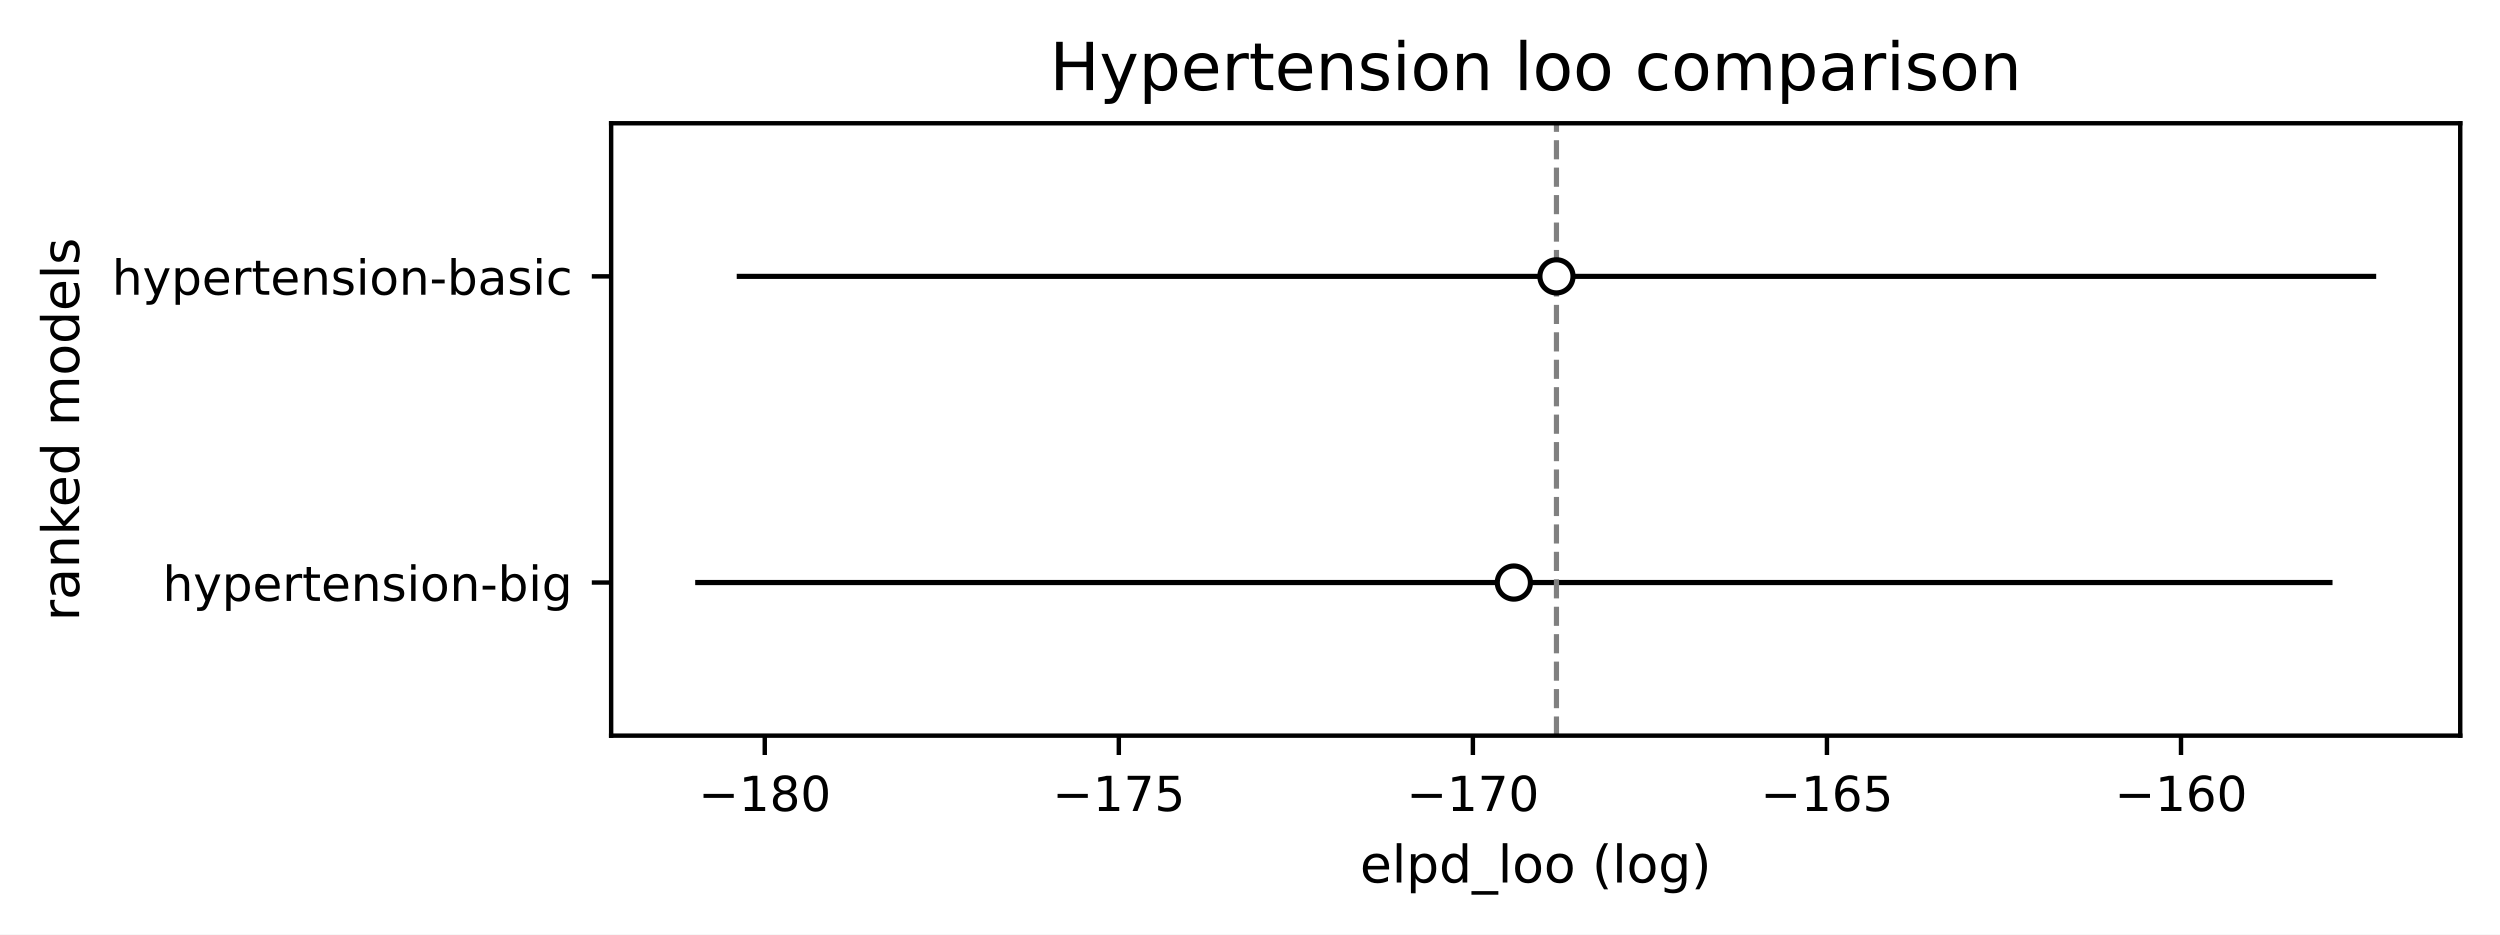
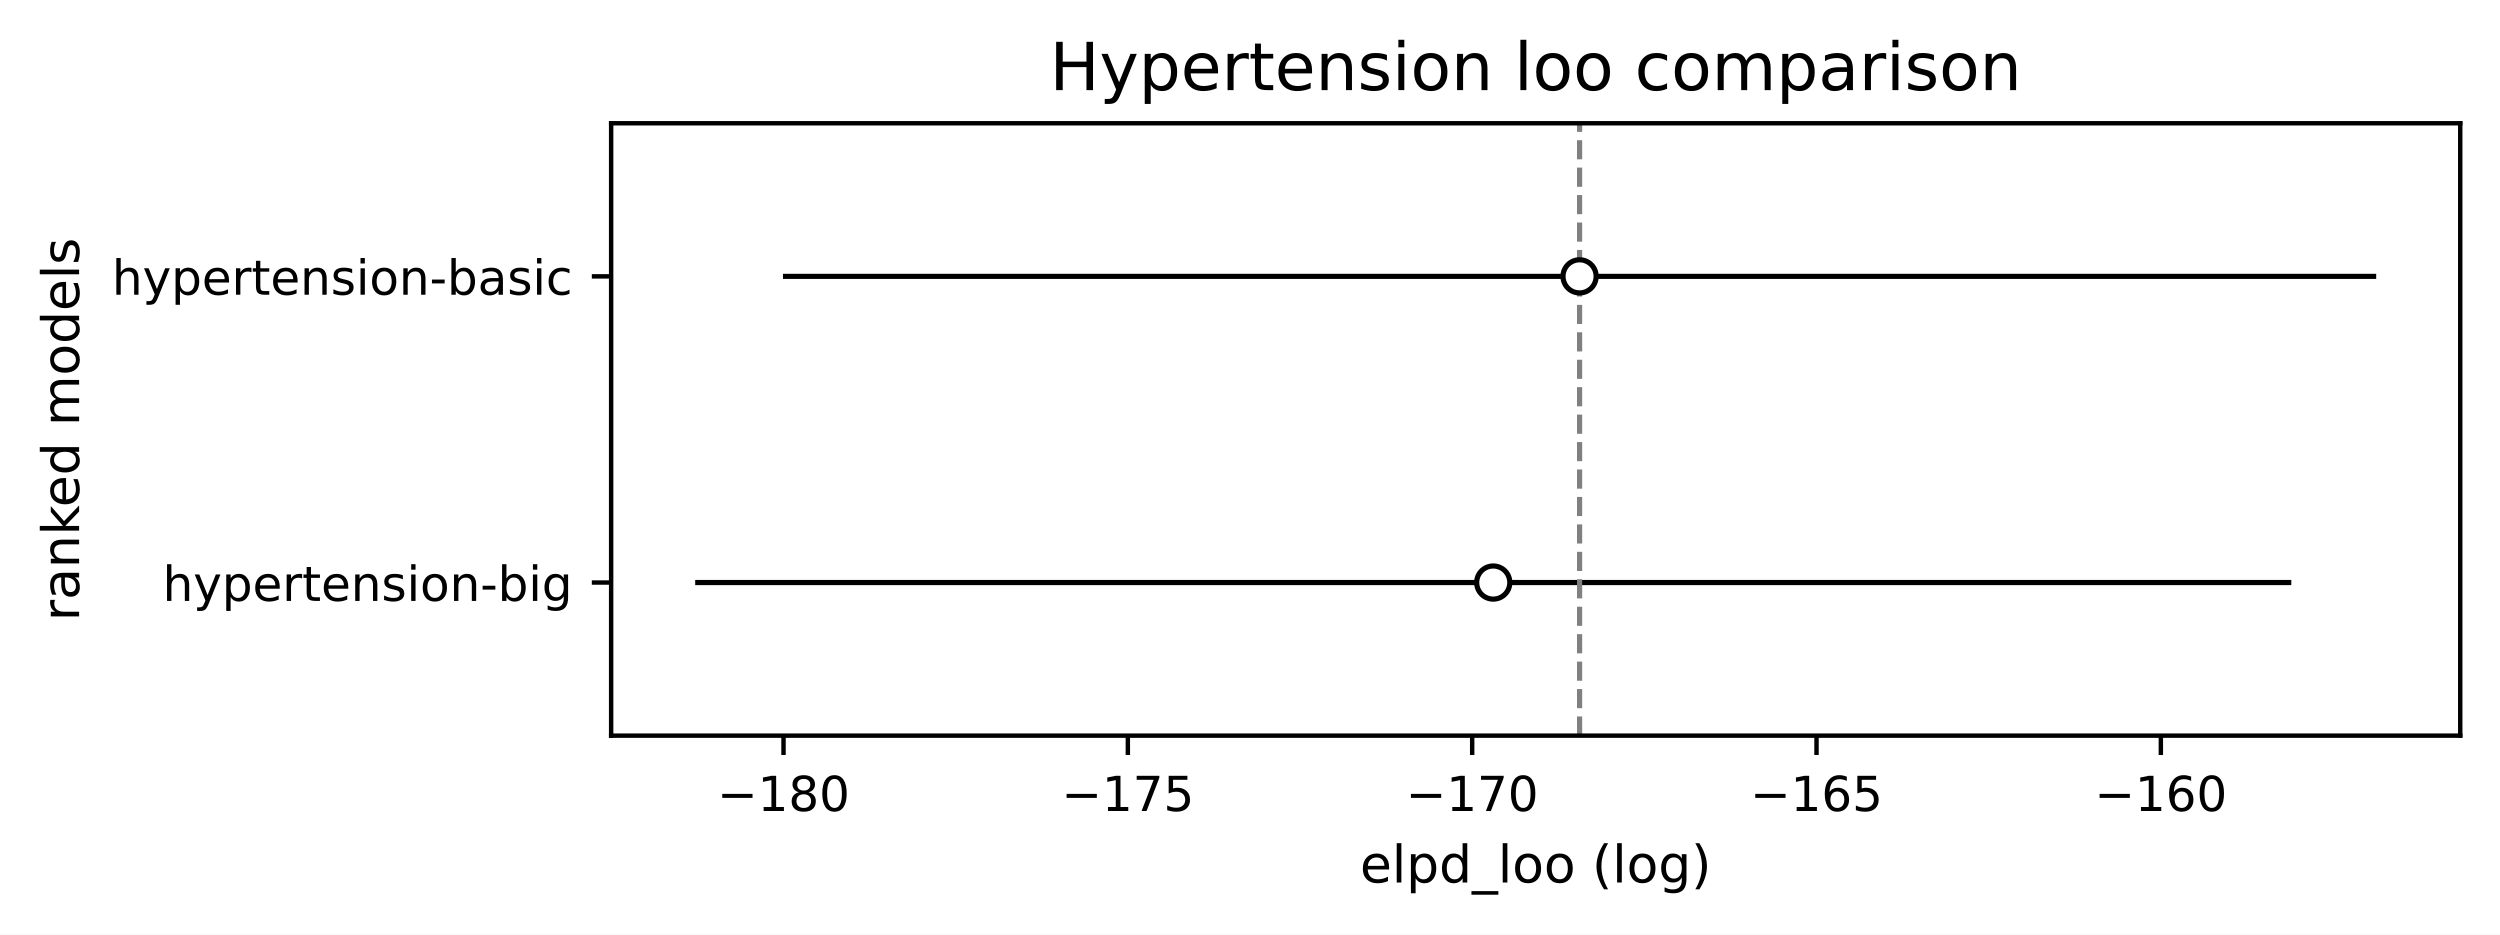
<svg xmlns="http://www.w3.org/2000/svg" xmlns:xlink="http://www.w3.org/1999/xlink" width="452.655pt" height="169.2pt" viewBox="0 0 452.655 169.2" version="1.1">
  <defs>
    <style type="text/css">*{stroke-linejoin: round; stroke-linecap: butt}</style>
  </defs>
  <g id="figure_1">
    <g id="patch_1">
      <path d="M 0 169.2  L 452.655 169.2  L 452.655 0  L 0 0  z " style="fill: #ffffff" />
    </g>
    <g id="axes_1">
      <g id="patch_2">
        <path d="M 110.655 133.198  L 445.455 133.198  L 445.455 22.318  L 110.655 22.318  z " style="fill: #ffffff" />
      </g>
      <g id="matplotlib.axis_1">
        <g id="xtick_1">
          <g id="line2d_1">
            <defs>
-               <path id="mc9fbb8f314" d="M 0 0  L 0 3.5  " style="stroke: #000000; stroke-width: 0.8" />
+               <path id="mafe4fa573e" d="M 0 0  L 0 3.5  " style="stroke: #000000; stroke-width: 0.8" />
            </defs>
            <g>
-               <use xlink:href="#mc9fbb8f314" x="138.469" y="133.198" style="stroke: #000000; stroke-width: 0.8" />
+               <use xlink:href="#mafe4fa573e" x="141.865" y="133.198" style="stroke: #000000; stroke-width: 0.8" />
            </g>
          </g>
          <g id="text_1">
-             <g transform="translate(126.4525 146.8468) scale(0.0875 -0.0875)">
+             <g transform="translate(129.8483 146.8468) scale(0.0875 -0.0875)">
              <defs>
                <path id="DejaVuSans-2212" d="M 678 2272  L 4684 2272  L 4684 1741  L 678 1741  L 678 2272  z " transform="scale(0.015625)" />
                <path id="DejaVuSans-31" d="M 794 531  L 1825 531  L 1825 4091  L 703 3866  L 703 4441  L 1819 4666  L 2450 4666  L 2450 531  L 3481 531  L 3481 0  L 794 0  L 794 531  z " transform="scale(0.015625)" />
                <path id="DejaVuSans-38" d="M 2034 2216  Q 1584 2216 1326 1975  Q 1069 1734 1069 1313  Q 1069 891 1326 650  Q 1584 409 2034 409  Q 2484 409 2743 651  Q 3003 894 3003 1313  Q 3003 1734 2745 1975  Q 2488 2216 2034 2216  z M 1403 2484  Q 997 2584 770 2862  Q 544 3141 544 3541  Q 544 4100 942 4425  Q 1341 4750 2034 4750  Q 2731 4750 3128 4425  Q 3525 4100 3525 3541  Q 3525 3141 3298 2862  Q 3072 2584 2669 2484  Q 3125 2378 3379 2068  Q 3634 1759 3634 1313  Q 3634 634 3220 271  Q 2806 -91 2034 -91  Q 1263 -91 848 271  Q 434 634 434 1313  Q 434 1759 690 2068  Q 947 2378 1403 2484  z M 1172 3481  Q 1172 3119 1398 2916  Q 1625 2713 2034 2713  Q 2441 2713 2670 2916  Q 2900 3119 2900 3481  Q 2900 3844 2670 4047  Q 2441 4250 2034 4250  Q 1625 4250 1398 4047  Q 1172 3844 1172 3481  z " transform="scale(0.015625)" />
                <path id="DejaVuSans-30" d="M 2034 4250  Q 1547 4250 1301 3770  Q 1056 3291 1056 2328  Q 1056 1369 1301 889  Q 1547 409 2034 409  Q 2525 409 2770 889  Q 3016 1369 3016 2328  Q 3016 3291 2770 3770  Q 2525 4250 2034 4250  z M 2034 4750  Q 2819 4750 3233 4129  Q 3647 3509 3647 2328  Q 3647 1150 3233 529  Q 2819 -91 2034 -91  Q 1250 -91 836 529  Q 422 1150 422 2328  Q 422 3509 836 4129  Q 1250 4750 2034 4750  z " transform="scale(0.015625)" />
              </defs>
              <use xlink:href="#DejaVuSans-2212" />
              <use xlink:href="#DejaVuSans-31" x="83.789" />
              <use xlink:href="#DejaVuSans-38" x="147.412" />
              <use xlink:href="#DejaVuSans-30" x="211.035" />
            </g>
          </g>
        </g>
        <g id="xtick_2">
          <g id="line2d_2">
            <g>
-               <use xlink:href="#mc9fbb8f314" x="202.576" y="133.198" style="stroke: #000000; stroke-width: 0.8" />
+               <use xlink:href="#mafe4fa573e" x="204.211" y="133.198" style="stroke: #000000; stroke-width: 0.8" />
            </g>
          </g>
          <g id="text_2">
-             <g transform="translate(190.559 146.8468) scale(0.0875 -0.0875)">
+             <g transform="translate(192.1939 146.8468) scale(0.0875 -0.0875)">
              <defs>
                <path id="DejaVuSans-37" d="M 525 4666  L 3525 4666  L 3525 4397  L 1831 0  L 1172 0  L 2766 4134  L 525 4134  L 525 4666  z " transform="scale(0.015625)" />
                <path id="DejaVuSans-35" d="M 691 4666  L 3169 4666  L 3169 4134  L 1269 4134  L 1269 2991  Q 1406 3038 1543 3061  Q 1681 3084 1819 3084  Q 2600 3084 3056 2656  Q 3513 2228 3513 1497  Q 3513 744 3044 326  Q 2575 -91 1722 -91  Q 1428 -91 1123 -41  Q 819 9 494 109  L 494 744  Q 775 591 1075 516  Q 1375 441 1709 441  Q 2250 441 2565 725  Q 2881 1009 2881 1497  Q 2881 1984 2565 2268  Q 2250 2553 1709 2553  Q 1456 2553 1204 2497  Q 953 2441 691 2322  L 691 4666  z " transform="scale(0.015625)" />
              </defs>
              <use xlink:href="#DejaVuSans-2212" />
              <use xlink:href="#DejaVuSans-31" x="83.789" />
              <use xlink:href="#DejaVuSans-37" x="147.412" />
              <use xlink:href="#DejaVuSans-35" x="211.035" />
            </g>
          </g>
        </g>
        <g id="xtick_3">
          <g id="line2d_3">
            <g>
-               <use xlink:href="#mc9fbb8f314" x="266.683" y="133.198" style="stroke: #000000; stroke-width: 0.8" />
+               <use xlink:href="#mafe4fa573e" x="266.556" y="133.198" style="stroke: #000000; stroke-width: 0.8" />
            </g>
          </g>
          <g id="text_3">
-             <g transform="translate(254.6656 146.8468) scale(0.0875 -0.0875)">
+             <g transform="translate(254.5395 146.8468) scale(0.0875 -0.0875)">
              <use xlink:href="#DejaVuSans-2212" />
              <use xlink:href="#DejaVuSans-31" x="83.789" />
              <use xlink:href="#DejaVuSans-37" x="147.412" />
              <use xlink:href="#DejaVuSans-30" x="211.035" />
            </g>
          </g>
        </g>
        <g id="xtick_4">
          <g id="line2d_4">
            <g>
-               <use xlink:href="#mc9fbb8f314" x="330.789" y="133.198" style="stroke: #000000; stroke-width: 0.8" />
+               <use xlink:href="#mafe4fa573e" x="328.902" y="133.198" style="stroke: #000000; stroke-width: 0.8" />
            </g>
          </g>
          <g id="text_4">
-             <g transform="translate(318.7722 146.8468) scale(0.0875 -0.0875)">
+             <g transform="translate(316.8851 146.8468) scale(0.0875 -0.0875)">
              <defs>
                <path id="DejaVuSans-36" d="M 2113 2584  Q 1688 2584 1439 2293  Q 1191 2003 1191 1497  Q 1191 994 1439 701  Q 1688 409 2113 409  Q 2538 409 2786 701  Q 3034 994 3034 1497  Q 3034 2003 2786 2293  Q 2538 2584 2113 2584  z M 3366 4563  L 3366 3988  Q 3128 4100 2886 4159  Q 2644 4219 2406 4219  Q 1781 4219 1451 3797  Q 1122 3375 1075 2522  Q 1259 2794 1537 2939  Q 1816 3084 2150 3084  Q 2853 3084 3261 2657  Q 3669 2231 3669 1497  Q 3669 778 3244 343  Q 2819 -91 2113 -91  Q 1303 -91 875 529  Q 447 1150 447 2328  Q 447 3434 972 4092  Q 1497 4750 2381 4750  Q 2619 4750 2861 4703  Q 3103 4656 3366 4563  z " transform="scale(0.015625)" />
              </defs>
              <use xlink:href="#DejaVuSans-2212" />
              <use xlink:href="#DejaVuSans-31" x="83.789" />
              <use xlink:href="#DejaVuSans-36" x="147.412" />
              <use xlink:href="#DejaVuSans-35" x="211.035" />
            </g>
          </g>
        </g>
        <g id="xtick_5">
          <g id="line2d_5">
            <g>
-               <use xlink:href="#mc9fbb8f314" x="394.896" y="133.198" style="stroke: #000000; stroke-width: 0.8" />
+               <use xlink:href="#mafe4fa573e" x="391.248" y="133.198" style="stroke: #000000; stroke-width: 0.8" />
            </g>
          </g>
          <g id="text_5">
-             <g transform="translate(382.8787 146.8468) scale(0.0875 -0.0875)">
+             <g transform="translate(379.2307 146.8468) scale(0.0875 -0.0875)">
              <use xlink:href="#DejaVuSans-2212" />
              <use xlink:href="#DejaVuSans-31" x="83.789" />
              <use xlink:href="#DejaVuSans-36" x="147.412" />
              <use xlink:href="#DejaVuSans-30" x="211.035" />
            </g>
          </g>
        </g>
        <g id="text_6">
          <g transform="translate(246.2411 159.79) scale(0.09375 -0.09375)">
            <defs>
              <path id="DejaVuSans-65" d="M 3597 1894  L 3597 1613  L 953 1613  Q 991 1019 1311 708  Q 1631 397 2203 397  Q 2534 397 2845 478  Q 3156 559 3463 722  L 3463 178  Q 3153 47 2828 -22  Q 2503 -91 2169 -91  Q 1331 -91 842 396  Q 353 884 353 1716  Q 353 2575 817 3079  Q 1281 3584 2069 3584  Q 2775 3584 3186 3129  Q 3597 2675 3597 1894  z M 3022 2063  Q 3016 2534 2758 2815  Q 2500 3097 2075 3097  Q 1594 3097 1305 2825  Q 1016 2553 972 2059  L 3022 2063  z " transform="scale(0.015625)" />
              <path id="DejaVuSans-6c" d="M 603 4863  L 1178 4863  L 1178 0  L 603 0  L 603 4863  z " transform="scale(0.015625)" />
              <path id="DejaVuSans-70" d="M 1159 525  L 1159 -1331  L 581 -1331  L 581 3500  L 1159 3500  L 1159 2969  Q 1341 3281 1617 3432  Q 1894 3584 2278 3584  Q 2916 3584 3314 3078  Q 3713 2572 3713 1747  Q 3713 922 3314 415  Q 2916 -91 2278 -91  Q 1894 -91 1617 61  Q 1341 213 1159 525  z M 3116 1747  Q 3116 2381 2855 2742  Q 2594 3103 2138 3103  Q 1681 3103 1420 2742  Q 1159 2381 1159 1747  Q 1159 1113 1420 752  Q 1681 391 2138 391  Q 2594 391 2855 752  Q 3116 1113 3116 1747  z " transform="scale(0.015625)" />
              <path id="DejaVuSans-64" d="M 2906 2969  L 2906 4863  L 3481 4863  L 3481 0  L 2906 0  L 2906 525  Q 2725 213 2448 61  Q 2172 -91 1784 -91  Q 1150 -91 751 415  Q 353 922 353 1747  Q 353 2572 751 3078  Q 1150 3584 1784 3584  Q 2172 3584 2448 3432  Q 2725 3281 2906 2969  z M 947 1747  Q 947 1113 1208 752  Q 1469 391 1925 391  Q 2381 391 2643 752  Q 2906 1113 2906 1747  Q 2906 2381 2643 2742  Q 2381 3103 1925 3103  Q 1469 3103 1208 2742  Q 947 2381 947 1747  z " transform="scale(0.015625)" />
              <path id="DejaVuSans-5f" d="M 3263 -1063  L 3263 -1509  L -63 -1509  L -63 -1063  L 3263 -1063  z " transform="scale(0.015625)" />
              <path id="DejaVuSans-6f" d="M 1959 3097  Q 1497 3097 1228 2736  Q 959 2375 959 1747  Q 959 1119 1226 758  Q 1494 397 1959 397  Q 2419 397 2687 759  Q 2956 1122 2956 1747  Q 2956 2369 2687 2733  Q 2419 3097 1959 3097  z M 1959 3584  Q 2709 3584 3137 3096  Q 3566 2609 3566 1747  Q 3566 888 3137 398  Q 2709 -91 1959 -91  Q 1206 -91 779 398  Q 353 888 353 1747  Q 353 2609 779 3096  Q 1206 3584 1959 3584  z " transform="scale(0.015625)" />
              <path id="DejaVuSans-20" transform="scale(0.015625)" />
              <path id="DejaVuSans-28" d="M 1984 4856  Q 1566 4138 1362 3434  Q 1159 2731 1159 2009  Q 1159 1288 1364 580  Q 1569 -128 1984 -844  L 1484 -844  Q 1016 -109 783 600  Q 550 1309 550 2009  Q 550 2706 781 3412  Q 1013 4119 1484 4856  L 1984 4856  z " transform="scale(0.015625)" />
              <path id="DejaVuSans-67" d="M 2906 1791  Q 2906 2416 2648 2759  Q 2391 3103 1925 3103  Q 1463 3103 1205 2759  Q 947 2416 947 1791  Q 947 1169 1205 825  Q 1463 481 1925 481  Q 2391 481 2648 825  Q 2906 1169 2906 1791  z M 3481 434  Q 3481 -459 3084 -895  Q 2688 -1331 1869 -1331  Q 1566 -1331 1297 -1286  Q 1028 -1241 775 -1147  L 775 -588  Q 1028 -725 1275 -790  Q 1522 -856 1778 -856  Q 2344 -856 2625 -561  Q 2906 -266 2906 331  L 2906 616  Q 2728 306 2450 153  Q 2172 0 1784 0  Q 1141 0 747 490  Q 353 981 353 1791  Q 353 2603 747 3093  Q 1141 3584 1784 3584  Q 2172 3584 2450 3431  Q 2728 3278 2906 2969  L 2906 3500  L 3481 3500  L 3481 434  z " transform="scale(0.015625)" />
              <path id="DejaVuSans-29" d="M 513 4856  L 1013 4856  Q 1481 4119 1714 3412  Q 1947 2706 1947 2009  Q 1947 1309 1714 600  Q 1481 -109 1013 -844  L 513 -844  Q 928 -128 1133 580  Q 1338 1288 1338 2009  Q 1338 2731 1133 3434  Q 928 4138 513 4856  z " transform="scale(0.015625)" />
            </defs>
            <use xlink:href="#DejaVuSans-65" />
            <use xlink:href="#DejaVuSans-6c" x="61.523" />
            <use xlink:href="#DejaVuSans-70" x="89.307" />
            <use xlink:href="#DejaVuSans-64" x="152.783" />
            <use xlink:href="#DejaVuSans-5f" x="216.26" />
            <use xlink:href="#DejaVuSans-6c" x="266.26" />
            <use xlink:href="#DejaVuSans-6f" x="294.043" />
            <use xlink:href="#DejaVuSans-6f" x="355.225" />
            <use xlink:href="#DejaVuSans-20" x="416.406" />
            <use xlink:href="#DejaVuSans-28" x="448.193" />
            <use xlink:href="#DejaVuSans-6c" x="487.207" />
            <use xlink:href="#DejaVuSans-6f" x="514.99" />
            <use xlink:href="#DejaVuSans-67" x="576.172" />
            <use xlink:href="#DejaVuSans-29" x="639.648" />
          </g>
        </g>
      </g>
      <g id="matplotlib.axis_2">
        <g id="ytick_1">
          <g id="line2d_6">
            <defs>
-               <path id="m88acff9f1d" d="M 0 0  L -3.5 0  " style="stroke: #000000; stroke-width: 0.8" />
+               <path id="mc50234cab7" d="M 0 0  L -3.5 0  " style="stroke: #000000; stroke-width: 0.8" />
            </defs>
            <g>
-               <use xlink:href="#m88acff9f1d" x="110.655" y="50.038" style="stroke: #000000; stroke-width: 0.8" />
+               <use xlink:href="#mc50234cab7" x="110.655" y="50.038" style="stroke: #000000; stroke-width: 0.8" />
            </g>
          </g>
          <g id="text_7">
            <g transform="translate(20.27324 53.36244) scale(0.0875 -0.0875)">
              <defs>
                <path id="DejaVuSans-68" d="M 3513 2113  L 3513 0  L 2938 0  L 2938 2094  Q 2938 2591 2744 2837  Q 2550 3084 2163 3084  Q 1697 3084 1428 2787  Q 1159 2491 1159 1978  L 1159 0  L 581 0  L 581 4863  L 1159 4863  L 1159 2956  Q 1366 3272 1645 3428  Q 1925 3584 2291 3584  Q 2894 3584 3203 3211  Q 3513 2838 3513 2113  z " transform="scale(0.015625)" />
                <path id="DejaVuSans-79" d="M 2059 -325  Q 1816 -950 1584 -1140  Q 1353 -1331 966 -1331  L 506 -1331  L 506 -850  L 844 -850  Q 1081 -850 1212 -737  Q 1344 -625 1503 -206  L 1606 56  L 191 3500  L 800 3500  L 1894 763  L 2988 3500  L 3597 3500  L 2059 -325  z " transform="scale(0.015625)" />
                <path id="DejaVuSans-72" d="M 2631 2963  Q 2534 3019 2420 3045  Q 2306 3072 2169 3072  Q 1681 3072 1420 2755  Q 1159 2438 1159 1844  L 1159 0  L 581 0  L 581 3500  L 1159 3500  L 1159 2956  Q 1341 3275 1631 3429  Q 1922 3584 2338 3584  Q 2397 3584 2469 3576  Q 2541 3569 2628 3553  L 2631 2963  z " transform="scale(0.015625)" />
                <path id="DejaVuSans-74" d="M 1172 4494  L 1172 3500  L 2356 3500  L 2356 3053  L 1172 3053  L 1172 1153  Q 1172 725 1289 603  Q 1406 481 1766 481  L 2356 481  L 2356 0  L 1766 0  Q 1100 0 847 248  Q 594 497 594 1153  L 594 3053  L 172 3053  L 172 3500  L 594 3500  L 594 4494  L 1172 4494  z " transform="scale(0.015625)" />
                <path id="DejaVuSans-6e" d="M 3513 2113  L 3513 0  L 2938 0  L 2938 2094  Q 2938 2591 2744 2837  Q 2550 3084 2163 3084  Q 1697 3084 1428 2787  Q 1159 2491 1159 1978  L 1159 0  L 581 0  L 581 3500  L 1159 3500  L 1159 2956  Q 1366 3272 1645 3428  Q 1925 3584 2291 3584  Q 2894 3584 3203 3211  Q 3513 2838 3513 2113  z " transform="scale(0.015625)" />
                <path id="DejaVuSans-73" d="M 2834 3397  L 2834 2853  Q 2591 2978 2328 3040  Q 2066 3103 1784 3103  Q 1356 3103 1142 2972  Q 928 2841 928 2578  Q 928 2378 1081 2264  Q 1234 2150 1697 2047  L 1894 2003  Q 2506 1872 2764 1633  Q 3022 1394 3022 966  Q 3022 478 2636 193  Q 2250 -91 1575 -91  Q 1294 -91 989 -36  Q 684 19 347 128  L 347 722  Q 666 556 975 473  Q 1284 391 1588 391  Q 1994 391 2212 530  Q 2431 669 2431 922  Q 2431 1156 2273 1281  Q 2116 1406 1581 1522  L 1381 1569  Q 847 1681 609 1914  Q 372 2147 372 2553  Q 372 3047 722 3315  Q 1072 3584 1716 3584  Q 2034 3584 2315 3537  Q 2597 3491 2834 3397  z " transform="scale(0.015625)" />
                <path id="DejaVuSans-69" d="M 603 3500  L 1178 3500  L 1178 0  L 603 0  L 603 3500  z M 603 4863  L 1178 4863  L 1178 4134  L 603 4134  L 603 4863  z " transform="scale(0.015625)" />
                <path id="DejaVuSans-2d" d="M 313 2009  L 1997 2009  L 1997 1497  L 313 1497  L 313 2009  z " transform="scale(0.015625)" />
                <path id="DejaVuSans-62" d="M 3116 1747  Q 3116 2381 2855 2742  Q 2594 3103 2138 3103  Q 1681 3103 1420 2742  Q 1159 2381 1159 1747  Q 1159 1113 1420 752  Q 1681 391 2138 391  Q 2594 391 2855 752  Q 3116 1113 3116 1747  z M 1159 2969  Q 1341 3281 1617 3432  Q 1894 3584 2278 3584  Q 2916 3584 3314 3078  Q 3713 2572 3713 1747  Q 3713 922 3314 415  Q 2916 -91 2278 -91  Q 1894 -91 1617 61  Q 1341 213 1159 525  L 1159 0  L 581 0  L 581 4863  L 1159 4863  L 1159 2969  z " transform="scale(0.015625)" />
                <path id="DejaVuSans-61" d="M 2194 1759  Q 1497 1759 1228 1600  Q 959 1441 959 1056  Q 959 750 1161 570  Q 1363 391 1709 391  Q 2188 391 2477 730  Q 2766 1069 2766 1631  L 2766 1759  L 2194 1759  z M 3341 1997  L 3341 0  L 2766 0  L 2766 531  Q 2569 213 2275 61  Q 1981 -91 1556 -91  Q 1019 -91 701 211  Q 384 513 384 1019  Q 384 1609 779 1909  Q 1175 2209 1959 2209  L 2766 2209  L 2766 2266  Q 2766 2663 2505 2880  Q 2244 3097 1772 3097  Q 1472 3097 1187 3025  Q 903 2953 641 2809  L 641 3341  Q 956 3463 1253 3523  Q 1550 3584 1831 3584  Q 2591 3584 2966 3190  Q 3341 2797 3341 1997  z " transform="scale(0.015625)" />
                <path id="DejaVuSans-63" d="M 3122 3366  L 3122 2828  Q 2878 2963 2633 3030  Q 2388 3097 2138 3097  Q 1578 3097 1268 2742  Q 959 2388 959 1747  Q 959 1106 1268 751  Q 1578 397 2138 397  Q 2388 397 2633 464  Q 2878 531 3122 666  L 3122 134  Q 2881 22 2623 -34  Q 2366 -91 2075 -91  Q 1284 -91 818 406  Q 353 903 353 1747  Q 353 2603 823 3093  Q 1294 3584 2113 3584  Q 2378 3584 2631 3529  Q 2884 3475 3122 3366  z " transform="scale(0.015625)" />
              </defs>
              <use xlink:href="#DejaVuSans-68" />
              <use xlink:href="#DejaVuSans-79" x="63.379" />
              <use xlink:href="#DejaVuSans-70" x="122.559" />
              <use xlink:href="#DejaVuSans-65" x="186.035" />
              <use xlink:href="#DejaVuSans-72" x="247.559" />
              <use xlink:href="#DejaVuSans-74" x="288.672" />
              <use xlink:href="#DejaVuSans-65" x="327.881" />
              <use xlink:href="#DejaVuSans-6e" x="389.404" />
              <use xlink:href="#DejaVuSans-73" x="452.783" />
              <use xlink:href="#DejaVuSans-69" x="504.883" />
              <use xlink:href="#DejaVuSans-6f" x="532.666" />
              <use xlink:href="#DejaVuSans-6e" x="593.848" />
              <use xlink:href="#DejaVuSans-2d" x="657.227" />
              <use xlink:href="#DejaVuSans-62" x="693.311" />
              <use xlink:href="#DejaVuSans-61" x="756.787" />
              <use xlink:href="#DejaVuSans-73" x="818.066" />
              <use xlink:href="#DejaVuSans-69" x="870.166" />
              <use xlink:href="#DejaVuSans-63" x="897.949" />
            </g>
          </g>
        </g>
        <g id="ytick_2">
          <g id="line2d_7">
            <g>
-               <use xlink:href="#m88acff9f1d" x="110.655" y="105.478" style="stroke: #000000; stroke-width: 0.8" />
+               <use xlink:href="#mc50234cab7" x="110.655" y="105.478" style="stroke: #000000; stroke-width: 0.8" />
            </g>
          </g>
          <g id="text_8">
            <g transform="translate(29.44981 108.8024) scale(0.0875 -0.0875)">
              <use xlink:href="#DejaVuSans-68" />
              <use xlink:href="#DejaVuSans-79" x="63.379" />
              <use xlink:href="#DejaVuSans-70" x="122.559" />
              <use xlink:href="#DejaVuSans-65" x="186.035" />
              <use xlink:href="#DejaVuSans-72" x="247.559" />
              <use xlink:href="#DejaVuSans-74" x="288.672" />
              <use xlink:href="#DejaVuSans-65" x="327.881" />
              <use xlink:href="#DejaVuSans-6e" x="389.404" />
              <use xlink:href="#DejaVuSans-73" x="452.783" />
              <use xlink:href="#DejaVuSans-69" x="504.883" />
              <use xlink:href="#DejaVuSans-6f" x="532.666" />
              <use xlink:href="#DejaVuSans-6e" x="593.848" />
              <use xlink:href="#DejaVuSans-2d" x="657.227" />
              <use xlink:href="#DejaVuSans-62" x="693.311" />
              <use xlink:href="#DejaVuSans-69" x="756.787" />
              <use xlink:href="#DejaVuSans-67" x="784.57" />
            </g>
          </g>
        </g>
        <g id="text_9">
          <g transform="translate(14.32353 112.461) rotate(-90) scale(0.09375 -0.09375)">
            <defs>
              <path id="DejaVuSans-6b" d="M 581 4863  L 1159 4863  L 1159 1991  L 2875 3500  L 3609 3500  L 1753 1863  L 3688 0  L 2938 0  L 1159 1709  L 1159 0  L 581 0  L 581 4863  z " transform="scale(0.015625)" />
              <path id="DejaVuSans-6d" d="M 3328 2828  Q 3544 3216 3844 3400  Q 4144 3584 4550 3584  Q 5097 3584 5394 3201  Q 5691 2819 5691 2113  L 5691 0  L 5113 0  L 5113 2094  Q 5113 2597 4934 2840  Q 4756 3084 4391 3084  Q 3944 3084 3684 2787  Q 3425 2491 3425 1978  L 3425 0  L 2847 0  L 2847 2094  Q 2847 2600 2669 2842  Q 2491 3084 2119 3084  Q 1678 3084 1418 2786  Q 1159 2488 1159 1978  L 1159 0  L 581 0  L 581 3500  L 1159 3500  L 1159 2956  Q 1356 3278 1631 3431  Q 1906 3584 2284 3584  Q 2666 3584 2933 3390  Q 3200 3197 3328 2828  z " transform="scale(0.015625)" />
            </defs>
            <use xlink:href="#DejaVuSans-72" />
            <use xlink:href="#DejaVuSans-61" x="41.113" />
            <use xlink:href="#DejaVuSans-6e" x="102.393" />
            <use xlink:href="#DejaVuSans-6b" x="165.771" />
            <use xlink:href="#DejaVuSans-65" x="220.057" />
            <use xlink:href="#DejaVuSans-64" x="281.58" />
            <use xlink:href="#DejaVuSans-20" x="345.057" />
            <use xlink:href="#DejaVuSans-6d" x="376.844" />
            <use xlink:href="#DejaVuSans-6f" x="474.256" />
            <use xlink:href="#DejaVuSans-64" x="535.438" />
            <use xlink:href="#DejaVuSans-65" x="598.914" />
            <use xlink:href="#DejaVuSans-6c" x="660.438" />
            <use xlink:href="#DejaVuSans-73" x="688.221" />
          </g>
        </g>
      </g>
      <g id="LineCollection_1">
-         <path d="M 133.393 50.038  L 430.237 50.038  " clip-path="url(#p1d4426a844)" style="fill: none; stroke: #000000; stroke-width: 0.938" />
-         <path d="M 125.873 105.478  L 422.332 105.478  " clip-path="url(#p1d4426a844)" style="fill: none; stroke: #000000; stroke-width: 0.938" />
+         <path d="M 141.767 50.038  L 430.237 50.038  " clip-path="url(#pe6eb666f35)" style="fill: none; stroke: #000000; stroke-width: 0.938" />
+         <path d="M 125.873 105.478  L 414.866 105.478  " clip-path="url(#pe6eb666f35)" style="fill: none; stroke: #000000; stroke-width: 0.938" />
      </g>
      <g id="line2d_8">
-         <path d="M 281.815 133.198  L 281.815 22.318  " clip-path="url(#p1d4426a844)" style="fill: none; stroke-dasharray: 3.469,1.5; stroke-dashoffset: 0; stroke: #808080; stroke-width: 0.938" />
+         <path d="M 286.002 133.198  L 286.002 22.318  " clip-path="url(#pe6eb666f35)" style="fill: none; stroke-dasharray: 3.469,1.5; stroke-dashoffset: 0; stroke: #808080; stroke-width: 0.938" />
      </g>
      <g id="line2d_9">
        <defs>
-           <path id="m0b611e1574" d="M 0 3  C 0.796 3 1.559 2.684 2.121 2.121  C 2.684 1.559 3 0.796 3 0  C 3 -0.796 2.684 -1.559 2.121 -2.121  C 1.559 -2.684 0.796 -3 0 -3  C -0.796 -3 -1.559 -2.684 -2.121 -2.121  C -2.684 -1.559 -3 -0.796 -3 0  C -3 0.796 -2.684 1.559 -2.121 2.121  C -1.559 2.684 -0.796 3 0 3  z " style="stroke: #000000; stroke-width: 0.938" />
+           <path id="m2a2d0af322" d="M 0 3  C 0.796 3 1.559 2.684 2.121 2.121  C 2.684 1.559 3 0.796 3 0  C 3 -0.796 2.684 -1.559 2.121 -2.121  C 1.559 -2.684 0.796 -3 0 -3  C -0.796 -3 -1.559 -2.684 -2.121 -2.121  C -2.684 -1.559 -3 -0.796 -3 0  C -3 0.796 -2.684 1.559 -2.121 2.121  C -1.559 2.684 -0.796 3 0 3  z " style="stroke: #000000; stroke-width: 0.938" />
        </defs>
-         <g clip-path="url(#p1d4426a844)">
-           <use xlink:href="#m0b611e1574" x="281.815" y="50.038" style="fill: #ffffff; stroke: #000000; stroke-width: 0.938" />
-           <use xlink:href="#m0b611e1574" x="274.103" y="105.478" style="fill: #ffffff; stroke: #000000; stroke-width: 0.938" />
+         <g clip-path="url(#pe6eb666f35)">
+           <use xlink:href="#m2a2d0af322" x="286.002" y="50.038" style="fill: #ffffff; stroke: #000000; stroke-width: 0.938" />
+           <use xlink:href="#m2a2d0af322" x="270.37" y="105.478" style="fill: #ffffff; stroke: #000000; stroke-width: 0.938" />
        </g>
      </g>
      <g id="patch_3">
        <path d="M 110.655 133.198  L 110.655 22.318  " style="fill: none; stroke: #000000; stroke-width: 0.8; stroke-linejoin: miter; stroke-linecap: square" />
      </g>
      <g id="patch_4">
        <path d="M 445.455 133.198  L 445.455 22.318  " style="fill: none; stroke: #000000; stroke-width: 0.8; stroke-linejoin: miter; stroke-linecap: square" />
      </g>
      <g id="patch_5">
        <path d="M 110.655 133.198  L 445.455 133.198  " style="fill: none; stroke: #000000; stroke-width: 0.8; stroke-linejoin: miter; stroke-linecap: square" />
      </g>
      <g id="patch_6">
        <path d="M 110.655 22.318  L 445.455 22.318  " style="fill: none; stroke: #000000; stroke-width: 0.8; stroke-linejoin: miter; stroke-linecap: square" />
      </g>
      <g id="text_10">
        <g transform="translate(190.055 16.31812) scale(0.12 -0.12)">
          <defs>
            <path id="DejaVuSans-48" d="M 628 4666  L 1259 4666  L 1259 2753  L 3553 2753  L 3553 4666  L 4184 4666  L 4184 0  L 3553 0  L 3553 2222  L 1259 2222  L 1259 0  L 628 0  L 628 4666  z " transform="scale(0.015625)" />
          </defs>
          <use xlink:href="#DejaVuSans-48" />
          <use xlink:href="#DejaVuSans-79" x="75.195" />
          <use xlink:href="#DejaVuSans-70" x="134.375" />
          <use xlink:href="#DejaVuSans-65" x="197.852" />
          <use xlink:href="#DejaVuSans-72" x="259.375" />
          <use xlink:href="#DejaVuSans-74" x="300.488" />
          <use xlink:href="#DejaVuSans-65" x="339.697" />
          <use xlink:href="#DejaVuSans-6e" x="401.221" />
          <use xlink:href="#DejaVuSans-73" x="464.6" />
          <use xlink:href="#DejaVuSans-69" x="516.699" />
          <use xlink:href="#DejaVuSans-6f" x="544.482" />
          <use xlink:href="#DejaVuSans-6e" x="605.664" />
          <use xlink:href="#DejaVuSans-20" x="669.043" />
          <use xlink:href="#DejaVuSans-6c" x="700.83" />
          <use xlink:href="#DejaVuSans-6f" x="728.613" />
          <use xlink:href="#DejaVuSans-6f" x="789.795" />
          <use xlink:href="#DejaVuSans-20" x="850.977" />
          <use xlink:href="#DejaVuSans-63" x="882.764" />
          <use xlink:href="#DejaVuSans-6f" x="937.744" />
          <use xlink:href="#DejaVuSans-6d" x="998.926" />
          <use xlink:href="#DejaVuSans-70" x="1096.338" />
          <use xlink:href="#DejaVuSans-61" x="1159.814" />
          <use xlink:href="#DejaVuSans-72" x="1221.094" />
          <use xlink:href="#DejaVuSans-69" x="1262.207" />
          <use xlink:href="#DejaVuSans-73" x="1289.99" />
          <use xlink:href="#DejaVuSans-6f" x="1342.09" />
          <use xlink:href="#DejaVuSans-6e" x="1403.271" />
        </g>
      </g>
    </g>
  </g>
  <defs>
-     <clipPath id="p1d4426a844">
+     <clipPath id="pe6eb666f35">
      <rect x="110.655" y="22.318" width="334.8" height="110.88" />
    </clipPath>
  </defs>
</svg>
